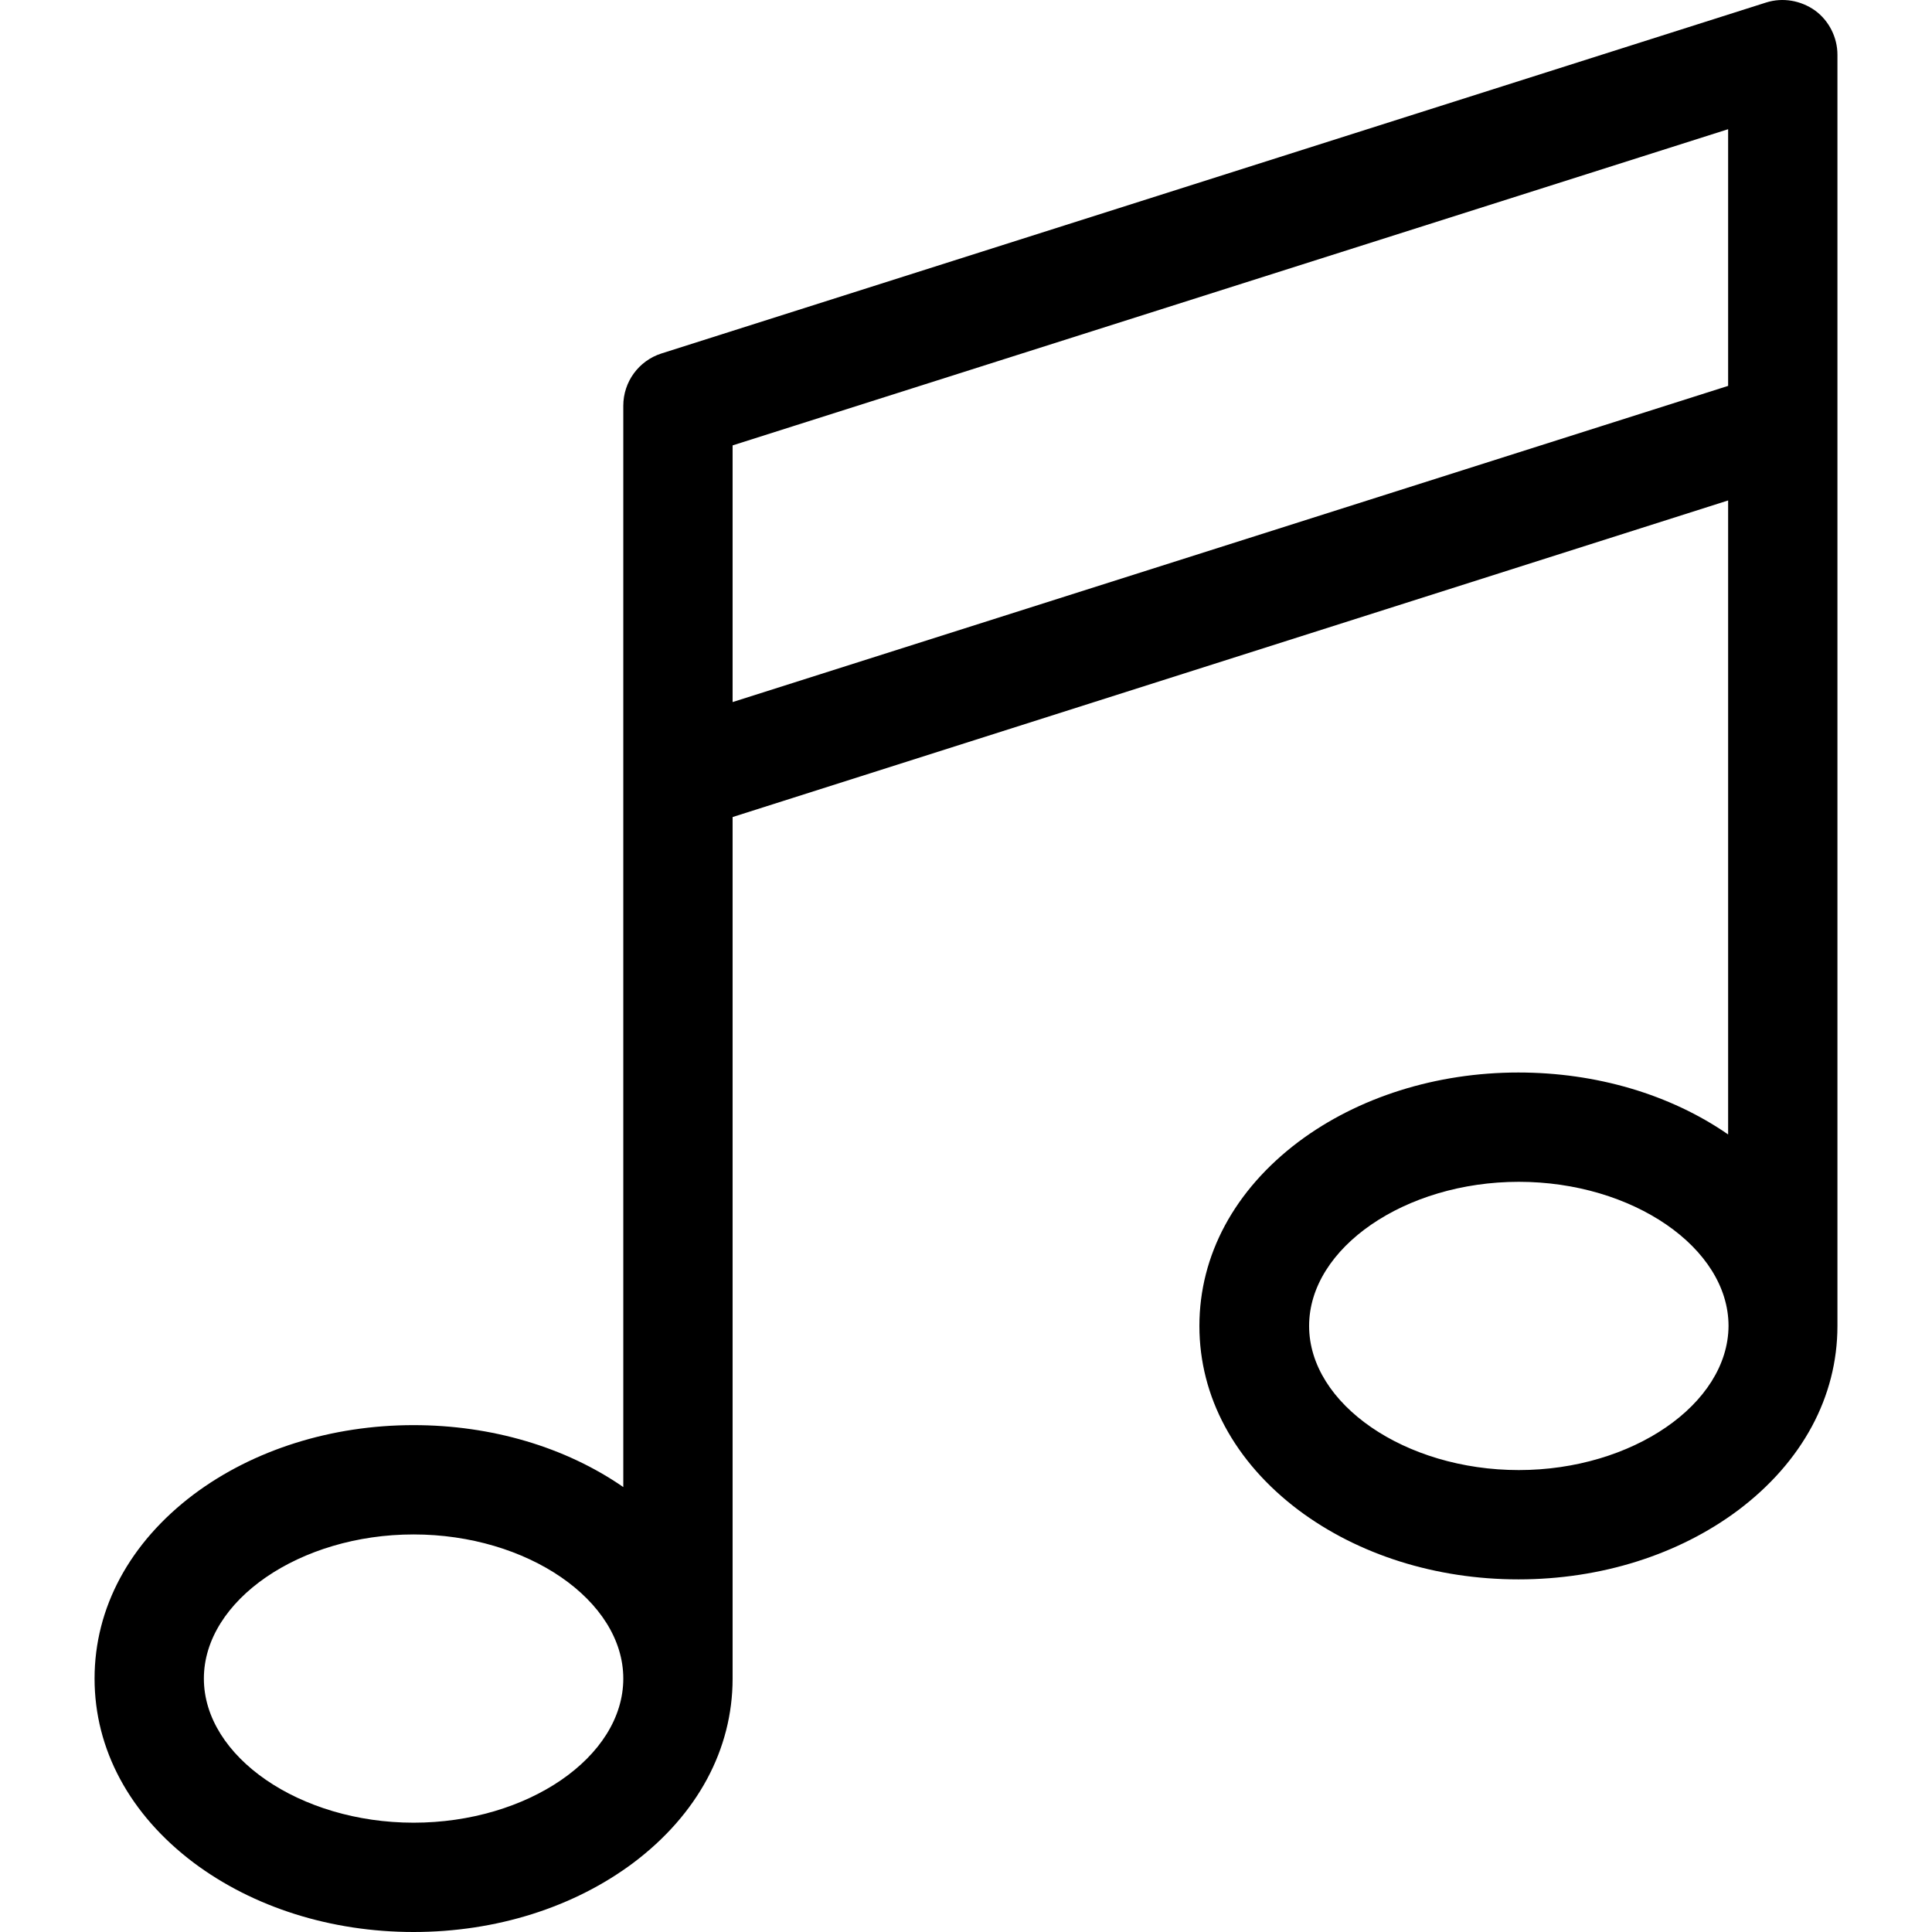
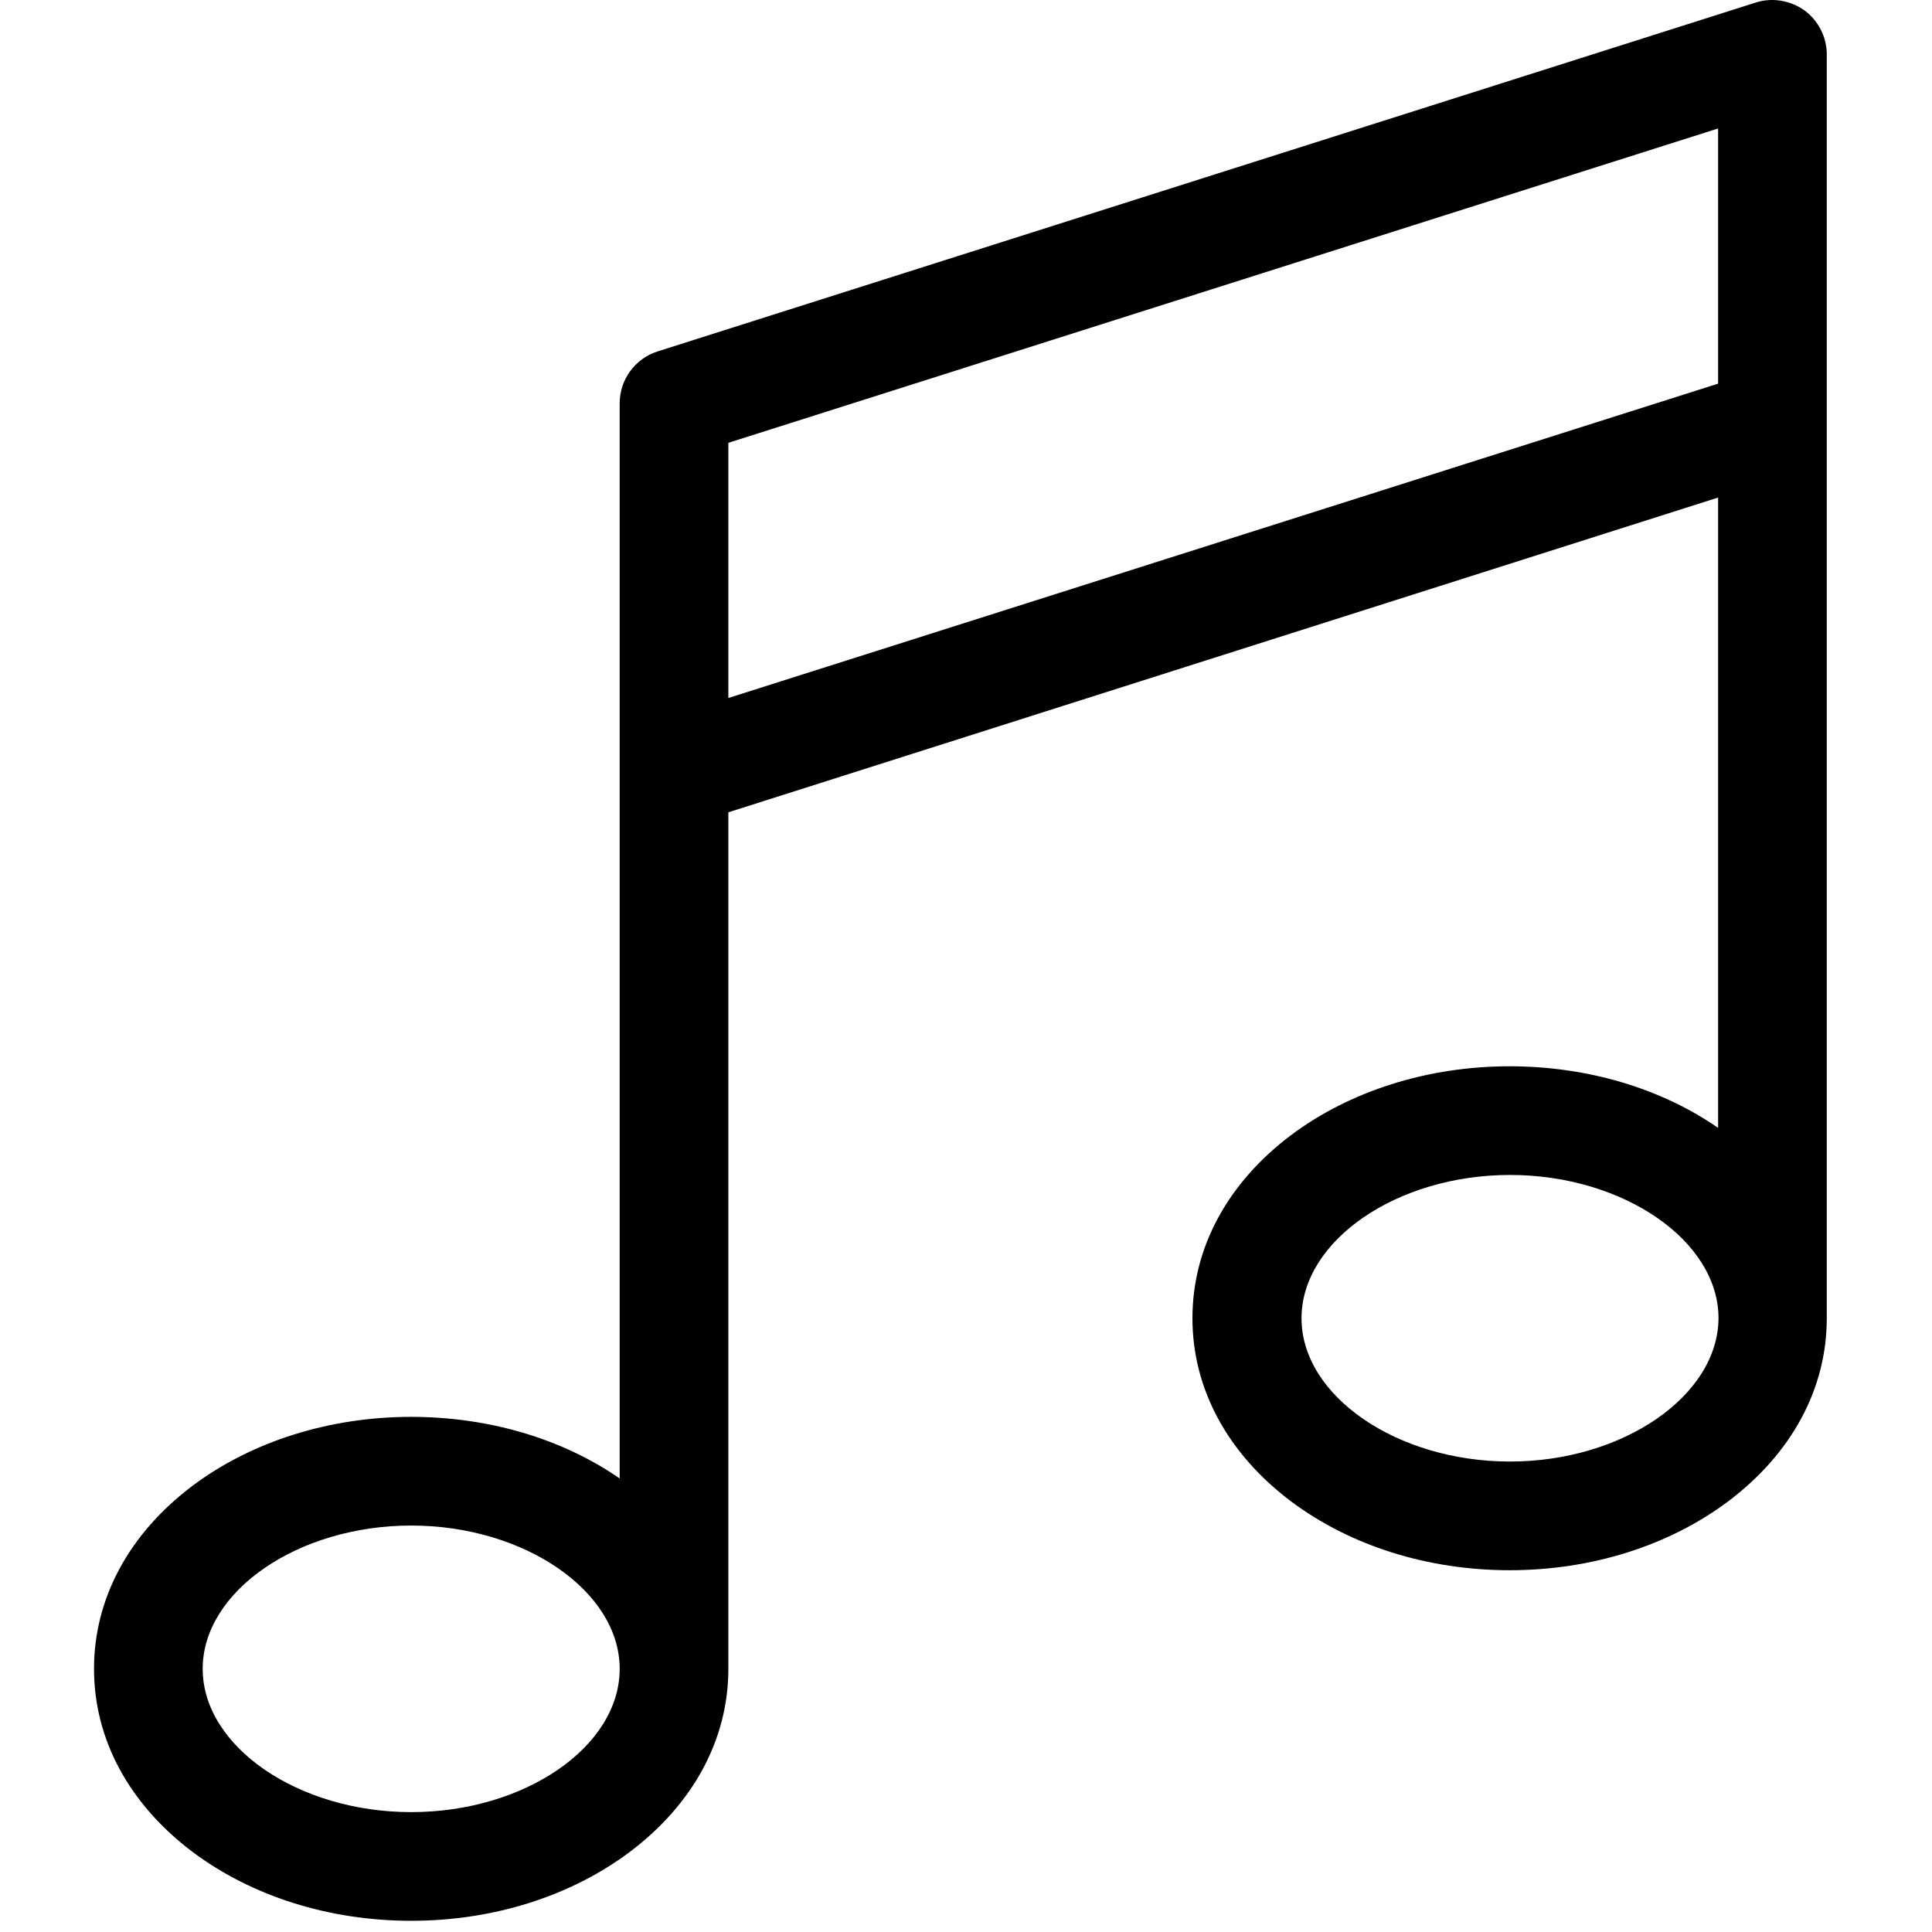
- <svg xmlns="http://www.w3.org/2000/svg" version="1.1" id="Capa_1" x="0px" y="0px" viewBox="0 0 477.216 477.216" style="enable-background:new 0 0 477.216 477.216;" xml:space="preserve">
+ <svg xmlns="http://www.w3.org/2000/svg" version="1.1" id="Capa_1" x="0px" y="0px" viewBox="0 0 480 480" style="enable-background:new 0 0 480 480;" xml:space="preserve">
  <g>
    <path d="M453.858,105.116v-91.6c0-4.3-2.1-8.4-5.5-10.9c-3.5-2.5-8-3.3-12.1-2l-272.9,86.7c-5.6,1.8-9.4,7-9.4,12.9v91.7v0.1v175.3   c-14.3-9.9-32.6-15.3-51.8-15.3c-20.3,0-39.6,6.1-54.3,17.1c-15.8,11.9-24.5,28-24.5,45.5s8.7,33.6,24.5,45.5   c14.7,11,33.9,17.1,54.3,17.1s39.6-6.1,54.3-17.1c15.8-11.9,24.5-28,24.5-45.5v-212.8l245.9-78.2v156.6   c-14.3-9.9-32.6-15.3-51.8-15.3c-20.3,0-39.6,6.1-54.3,17.1c-15.8,11.9-24.5,28-24.5,45.5s8.7,33.6,24.5,45.5   c14.7,11,33.9,17.1,54.3,17.1s39.6-6.1,54.3-17.1c15.8-11.9,24.5-28,24.5-45.5v-222.3   C453.858,105.116,453.858,105.116,453.858,105.116z M102.158,450.216c-28.1,0-51.8-16.3-51.8-35.6c0-19.3,23.7-35.6,51.8-35.6   s51.8,16.3,51.8,35.6C153.958,434.016,130.258,450.216,102.158,450.216z M180.958,173.416v-63.4l245.9-78.1v63.4L180.958,173.416z    M375.158,363.116c-28.1,0-51.8-16.3-51.8-35.6c0-19.3,23.7-35.6,51.8-35.6s51.8,16.3,51.8,35.6   C426.858,346.816,403.158,363.116,375.158,363.116z" />
  </g>
  <g>
</g>
  <g>
</g>
  <g>
</g>
  <g>
</g>
  <g>
</g>
  <g>
</g>
  <g>
</g>
  <g>
</g>
  <g>
</g>
  <g>
</g>
  <g>
</g>
  <g>
</g>
  <g>
</g>
  <g>
</g>
  <g>
</g>
</svg>
